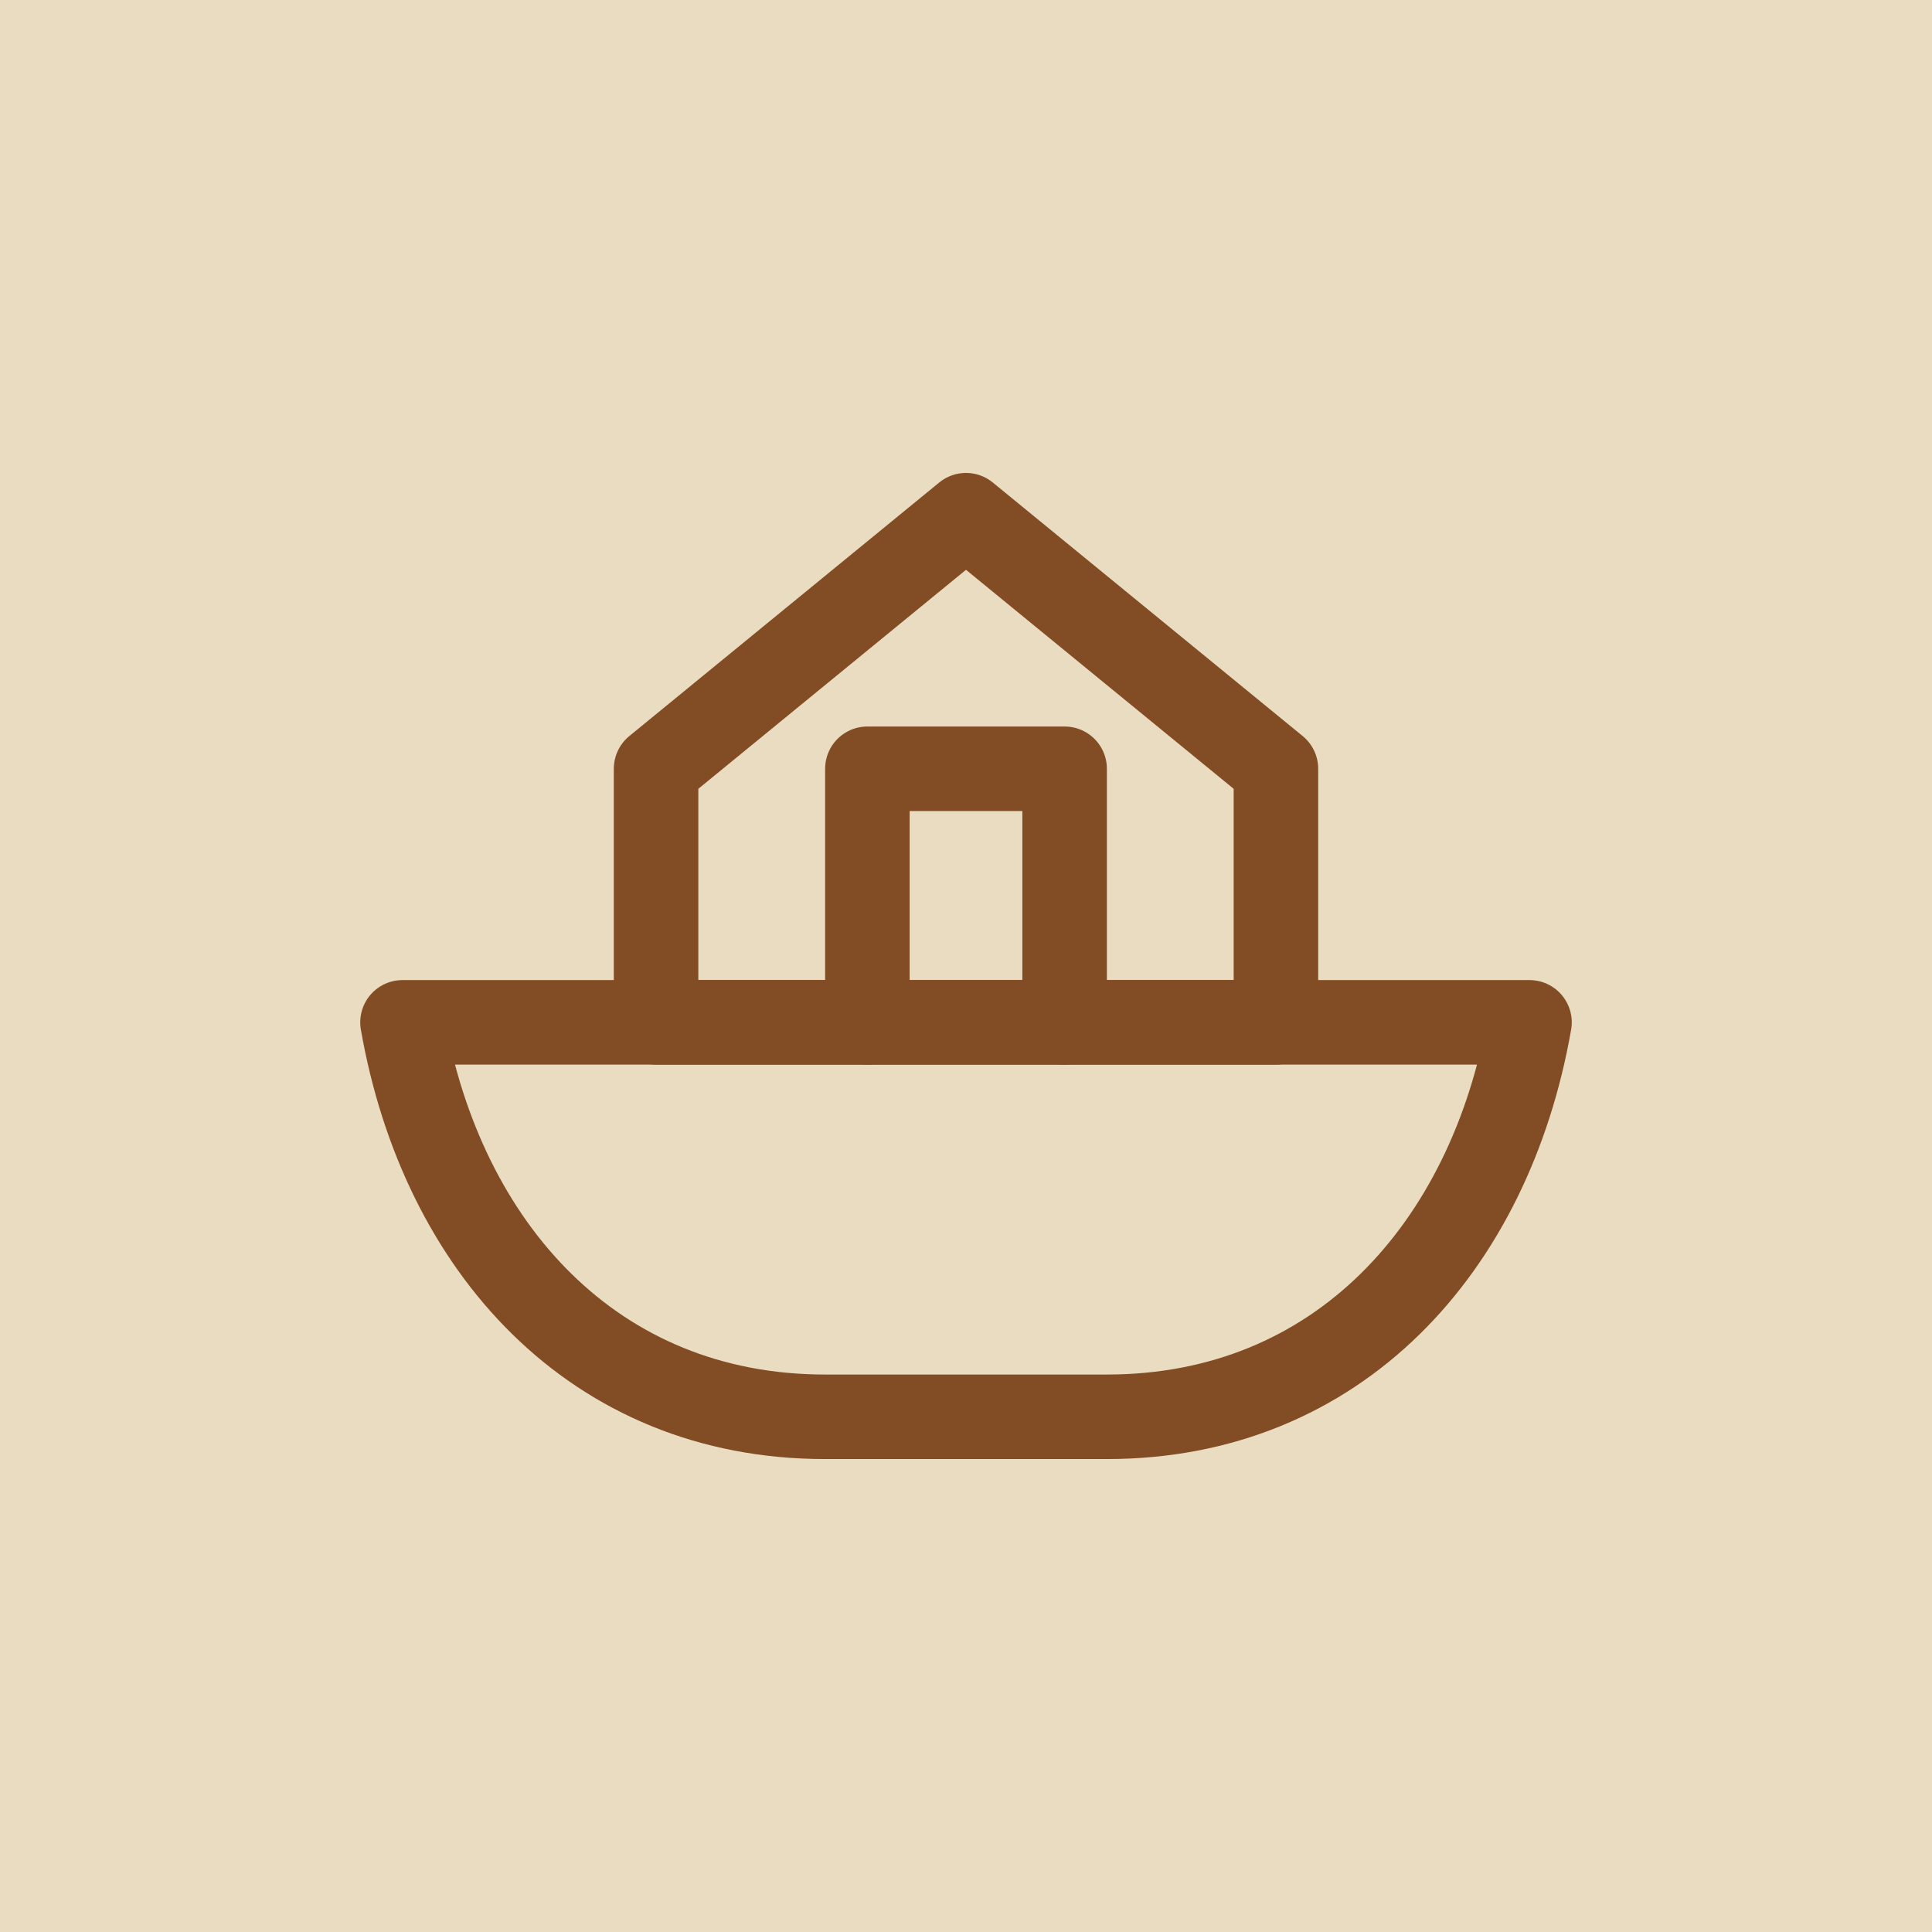
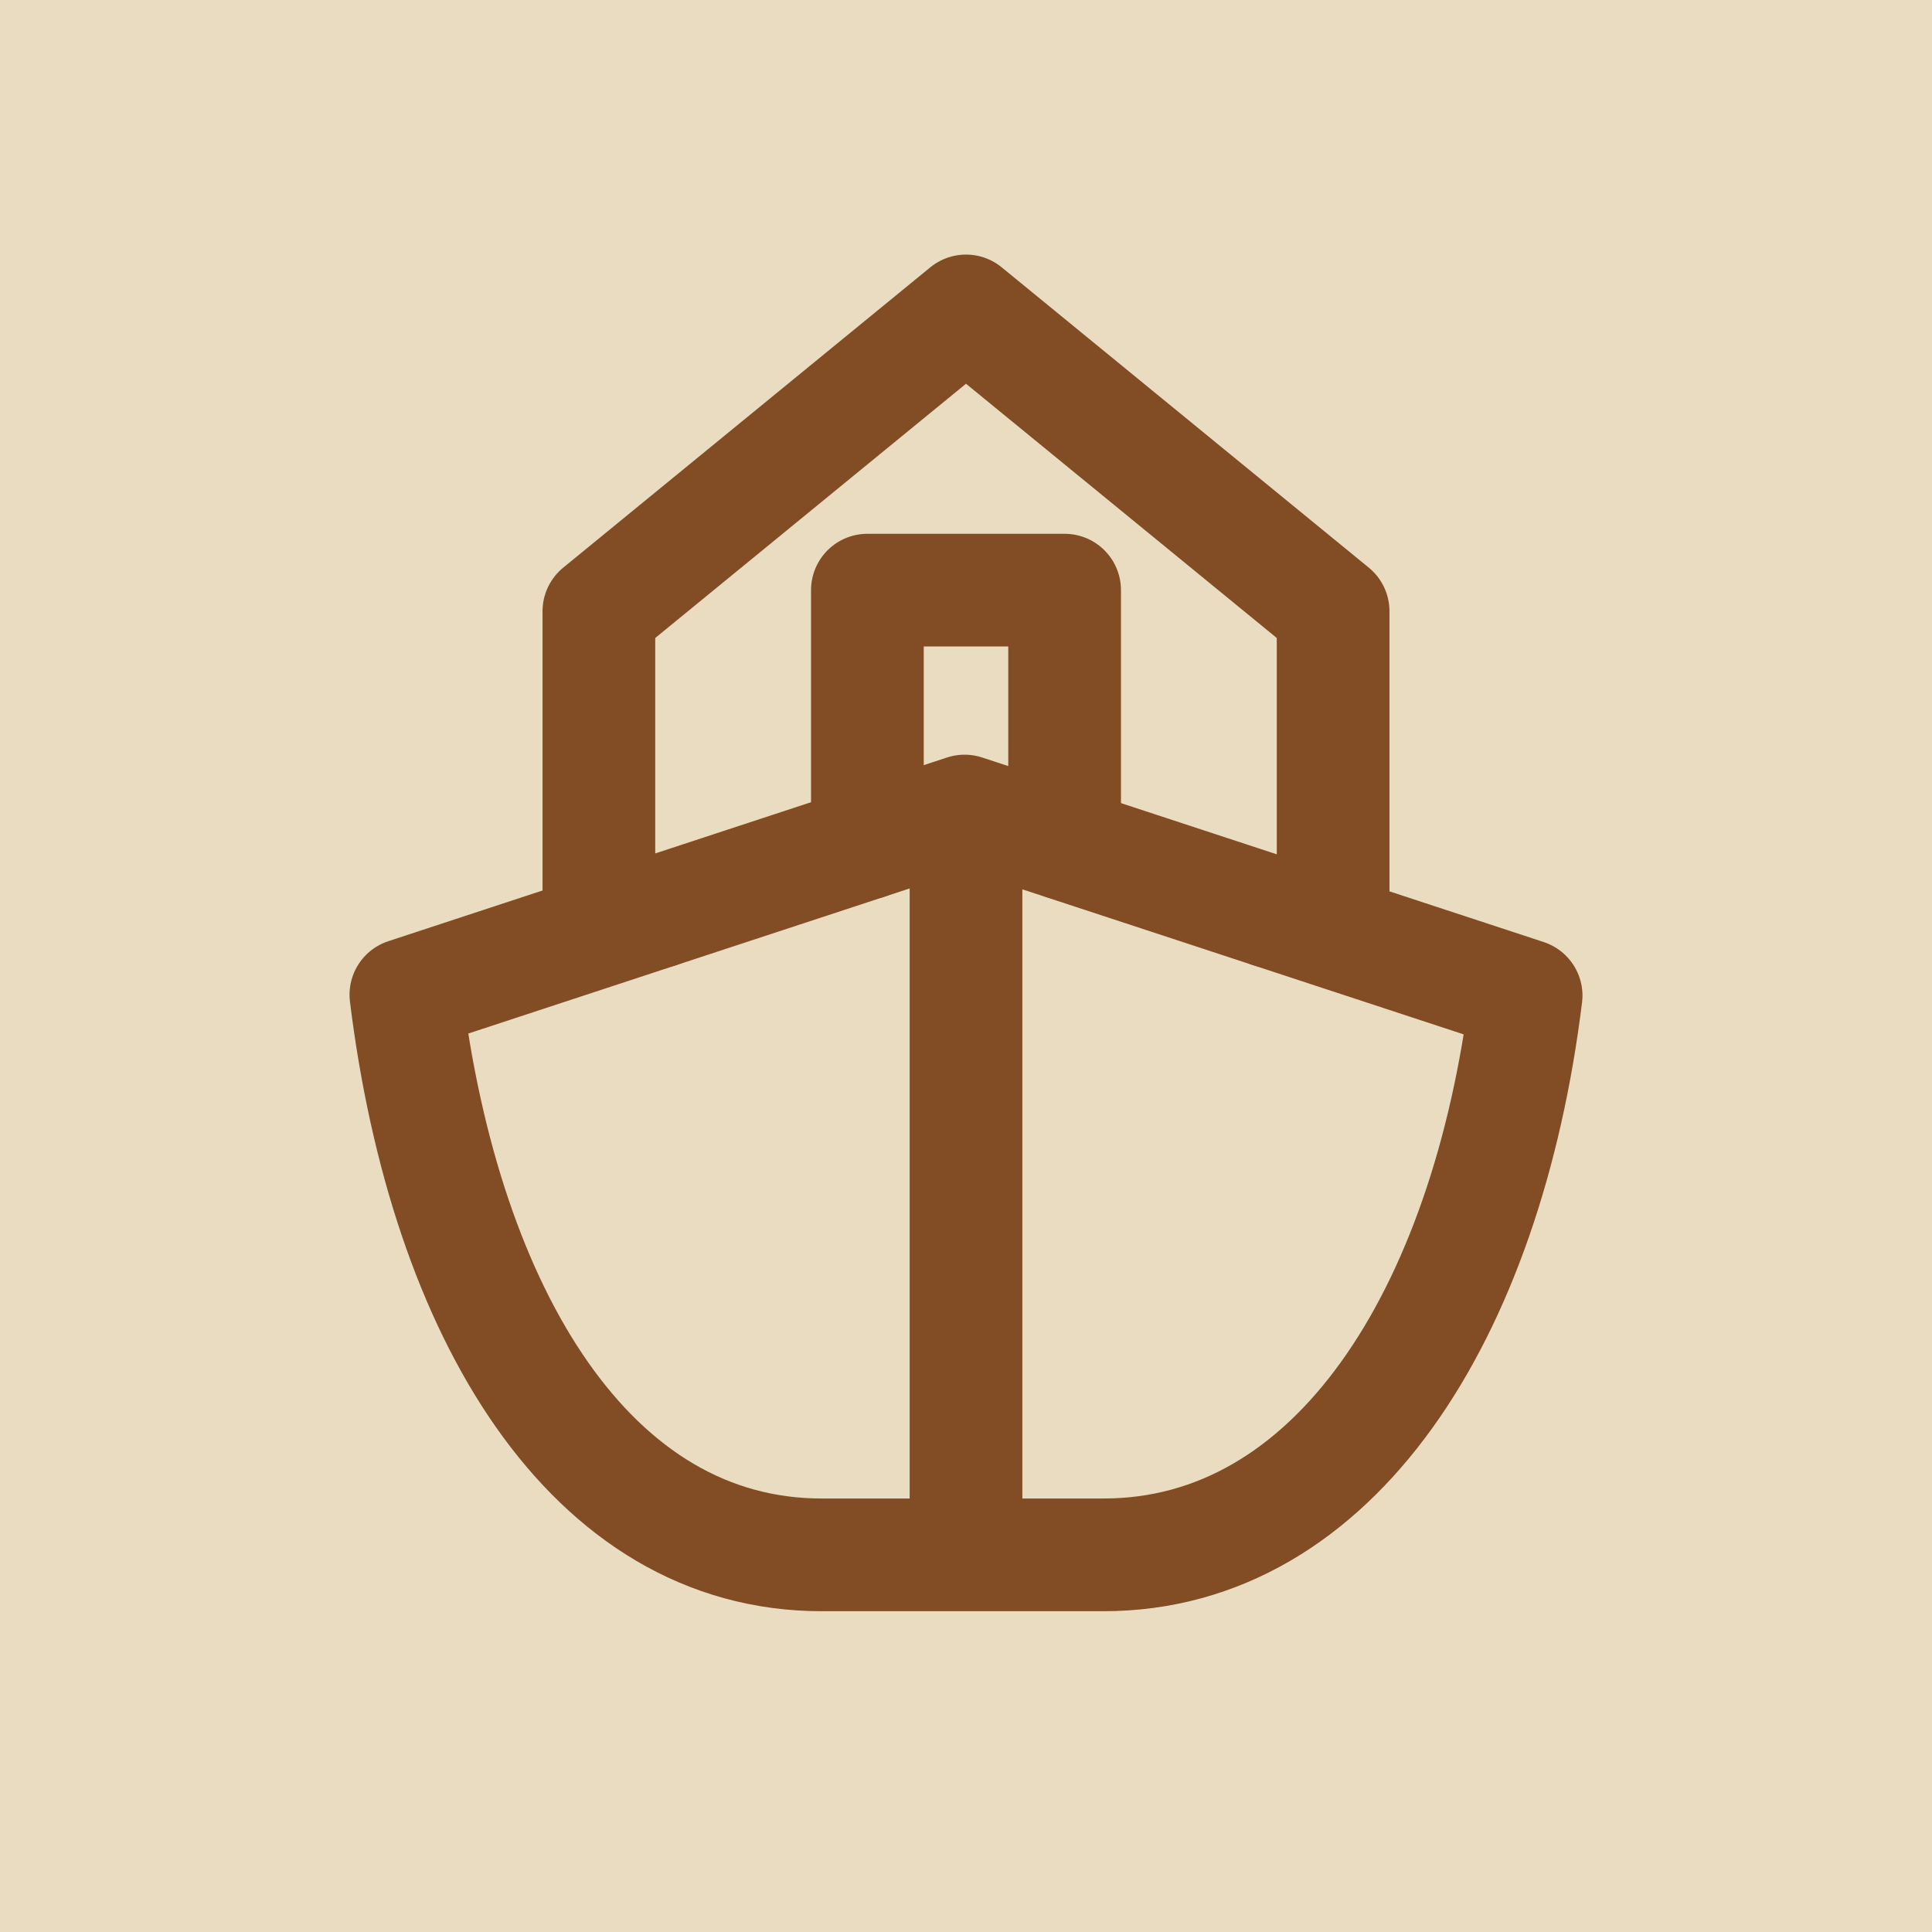
<svg xmlns="http://www.w3.org/2000/svg" width="24" height="24" viewBox="0 0 24 24">
  <rect width="24" height="24" fill="#e9dcc0" />
-   <g transform="translate(3.600 3.600) scale(0.7)" fill="none" stroke="none" stroke-width="1.5" stroke-linecap="round" stroke-linejoin="round">
-     <path d="M 2 13 h 20 c -0.7 4 -3.4 7 -7.5 7 h -5 C 5.4 20 2.7 17 2 13 z" fill="none" stroke="#824c24" />
-     <path d="M 6.5 13 V 8.5 L 12 4 l 5.5 4.5 V 13 z" fill="none" stroke="#824c24" />
-     <path d="M 10.25 13 V 8.5 h 3.5 V 13" fill="none" stroke="#824c24" />
+   <g transform="translate(3.600 3.600) scale(0.7)" fill="none" stroke="none" stroke-width="2" stroke-linecap="round" stroke-linejoin="round">
+     <path d="M 12 0.375 L 18.515 5.705 L 18.515 11.035 L 17.406 11.035 M 6.546 11.035 L 5.485 11.035 L 5.485 5.705 L 12 0.375" fill="none" stroke="#824c24" />
+     <path d="M 10.25 9.817 L 10.25 5.33 L 13.75 5.33 L 13.75 9.83" fill="none" stroke="#824c24" />
+     <path d="M 11.975 9.25 L 21.94 12.525 C 21.24 18.195 18.54 22.45 14.44 22.45 L 9.44 22.45 C 5.34 22.45 2.76 18.18 2.06 12.51 Z" fill="none" stroke="#824c24" />
+     <path d="M 12 9.59 V 22.025" fill="none" stroke="#824c24" />
  </g>
</svg>
